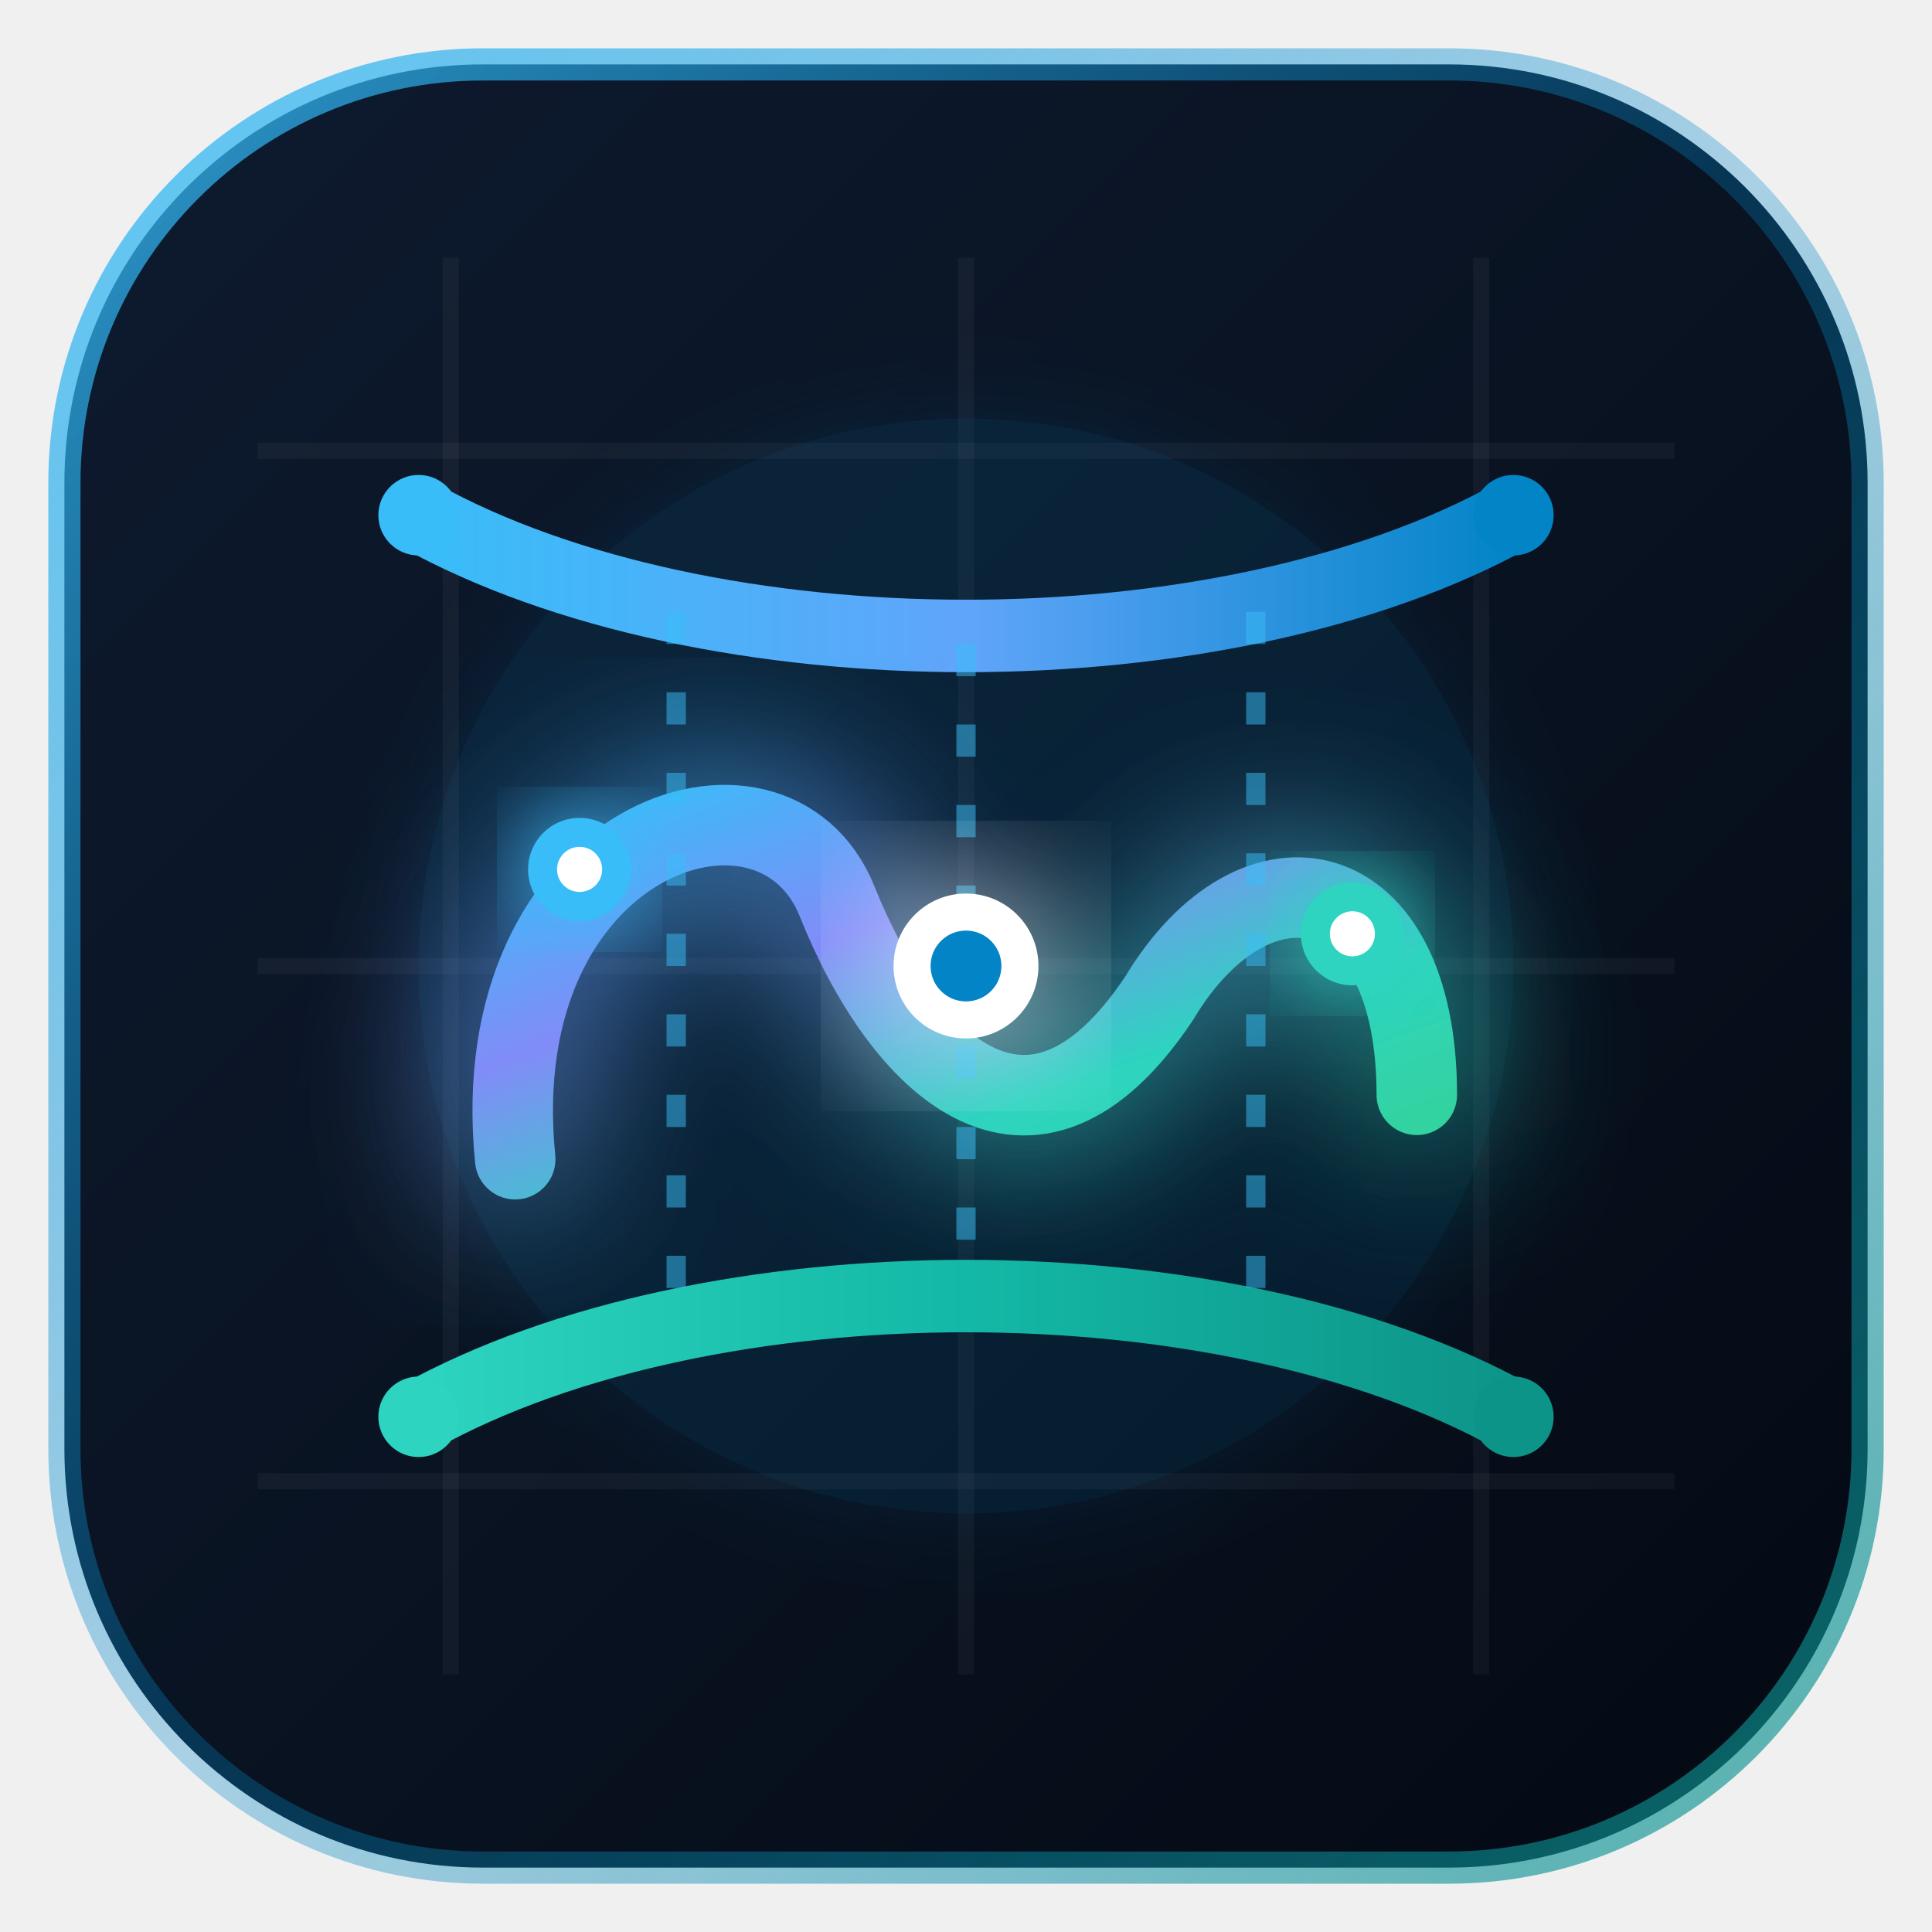
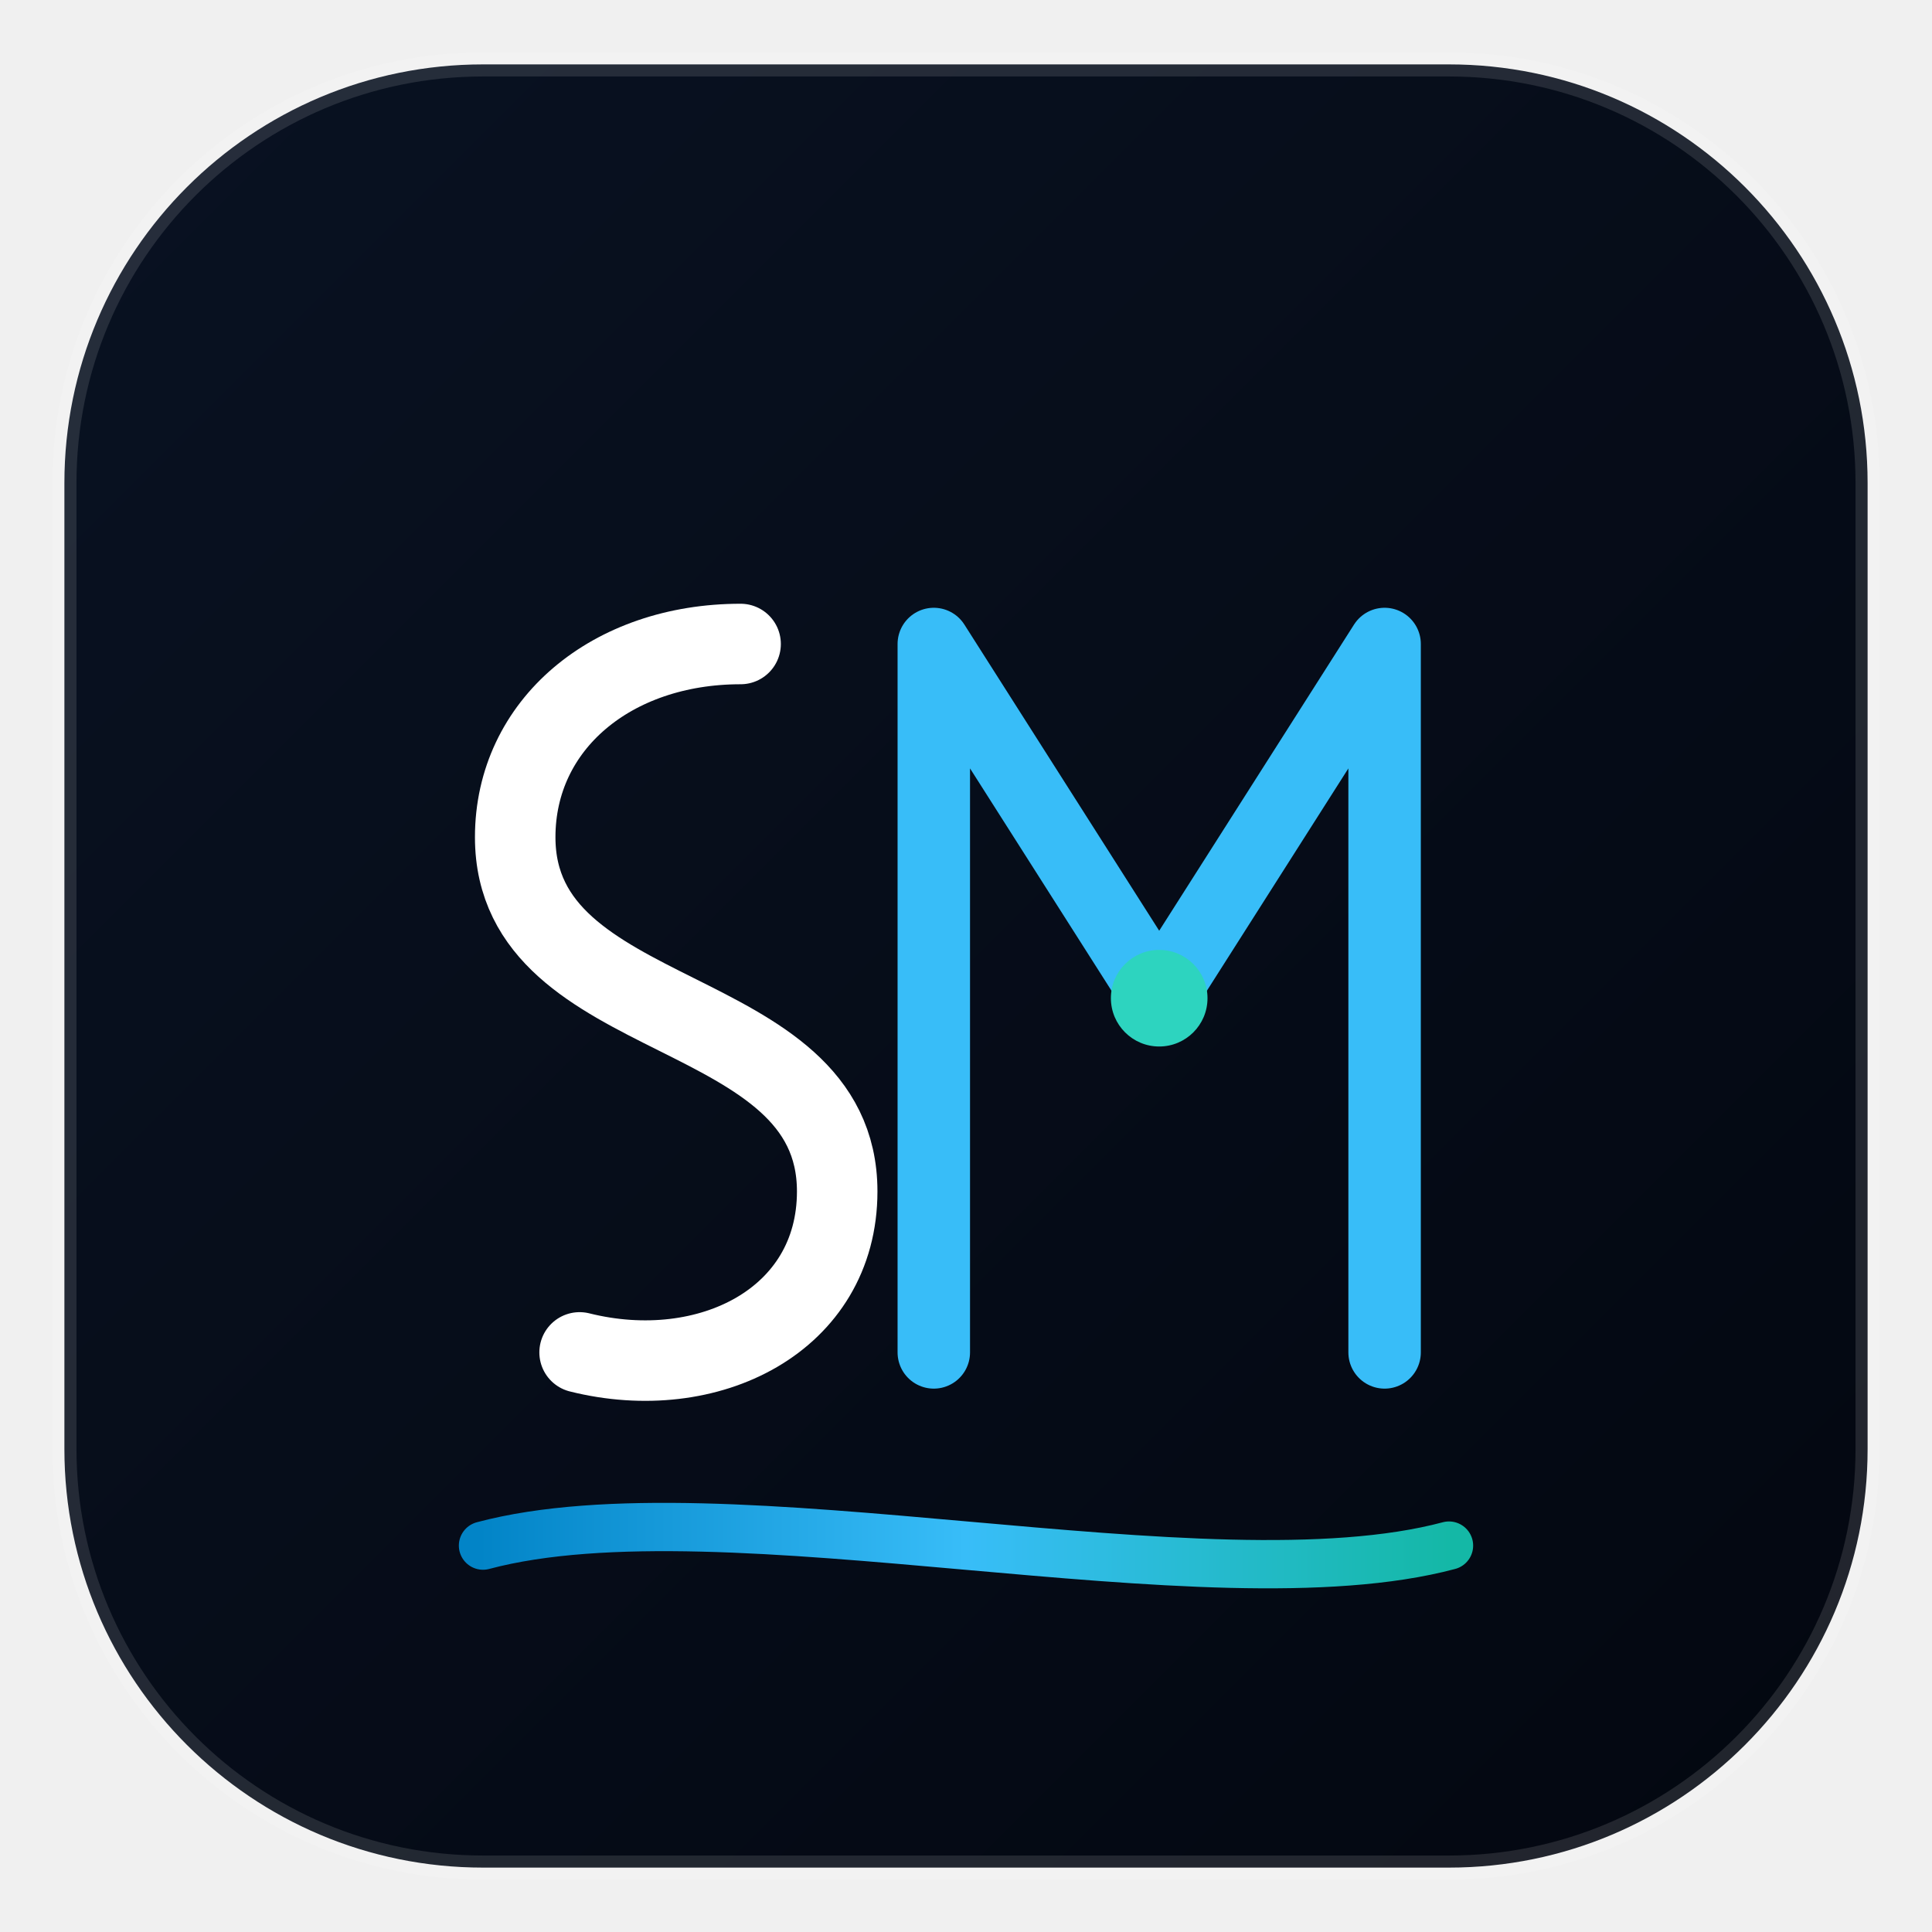
- <svg xmlns="http://www.w3.org/2000/svg" viewBox="0 0 120 120" width="100%" height="100%" aria-label="Dr. Soly Mathew Creative Logo">
+ <svg xmlns="http://www.w3.org/2000/svg" viewBox="0 0 120 120" width="100%" height="100%" aria-label="Dr. Soly Mathew Minimalist Scandinavian Logo">
  <defs>
-     <linearGradient id="bgGrad" x1="0%" y1="0%" x2="100%" y2="100%">
-       <stop offset="0%" stop-color="#0e1a2f" />
-       <stop offset="50%" stop-color="#091322" />
-       <stop offset="100%" stop-color="#040913" />
+     <linearGradient id="scandiBg" x1="0%" y1="0%" x2="100%" y2="100%">
+       <stop offset="0%" stop-color="#091222" />
+       <stop offset="100%" stop-color="#030710" />
    </linearGradient>
-     <linearGradient id="borderGrad" x1="0%" y1="0%" x2="100%" y2="100%">
-       <stop offset="0%" stop-color="#38bdf8" stop-opacity="0.8" />
-       <stop offset="50%" stop-color="#0284c7" stop-opacity="0.3" />
-       <stop offset="100%" stop-color="#0d9488" stop-opacity="0.7" />
+     <linearGradient id="glowLine" x1="0%" y1="0%" x2="100%" y2="0%">
+       <stop offset="0%" stop-color="#0284c7" />
+       <stop offset="50%" stop-color="#38bdf8" />
+       <stop offset="100%" stop-color="#14b8a6" />
    </linearGradient>
-     <linearGradient id="topPlateGrad" x1="0%" y1="0%" x2="100%" y2="0%">
-       <stop offset="0%" stop-color="#38bdf8" />
-       <stop offset="50%" stop-color="#60a5fa" />
-       <stop offset="100%" stop-color="#0284c7" />
-     </linearGradient>
-     <linearGradient id="bottomPlateGrad" x1="0%" y1="0%" x2="100%" y2="0%">
-       <stop offset="0%" stop-color="#2dd4bf" />
-       <stop offset="50%" stop-color="#14b8a6" />
-       <stop offset="100%" stop-color="#0d9488" />
-     </linearGradient>
-     <linearGradient id="ribbonGrad" x1="0%" y1="0%" x2="100%" y2="100%">
-       <stop offset="0%" stop-color="#38bdf8" />
-       <stop offset="35%" stop-color="#818cf8" />
-       <stop offset="70%" stop-color="#2dd4bf" />
-       <stop offset="100%" stop-color="#34d399" />
-     </linearGradient>
-     <filter id="softGlow" x="-30%" y="-30%" width="160%" height="160%">
-       <feGaussianBlur stdDeviation="3" result="blur" />
-       <feComposite in="SourceGraphic" in2="blur" operator="over" />
-     </filter>
-     <filter id="coreGlow" x="-50%" y="-50%" width="200%" height="200%">
-       <feGaussianBlur stdDeviation="5" result="blur2" />
-       <feMerge>
-         <feMergeNode in="blur2" />
-         <feMergeNode in="SourceGraphic" />
-       </feMerge>
-     </filter>
  </defs>
-   <rect x="4" y="4" width="112" height="112" rx="26" fill="url(#bgGrad)" stroke="url(#borderGrad)" stroke-width="2" />
-   <g stroke="rgba(255, 255, 255, 0.04)" stroke-width="1">
-     <line x1="28" y1="16" x2="28" y2="104" />
-     <line x1="60" y1="16" x2="60" y2="104" />
-     <line x1="92" y1="16" x2="92" y2="104" />
-     <line x1="16" y1="28" x2="104" y2="28" />
-     <line x1="16" y1="60" x2="104" y2="60" />
-     <line x1="16" y1="92" x2="104" y2="92" />
-   </g>
-   <circle cx="60" cy="60" r="34" fill="#0284c7" opacity="0.12" filter="url(#softGlow)" />
-   <path d="M 26 32 C 44 42, 76 42, 94 32" fill="none" stroke="url(#topPlateGrad)" stroke-width="4.5" stroke-linecap="round" />
-   <circle cx="26" cy="32" r="2.5" fill="#38bdf8" />
-   <circle cx="94" cy="32" r="2.5" fill="#0284c7" />
-   <path d="M 32 72 C 30 52, 48 46, 52 56 C 56 66, 64 74, 72 62 C 78 52, 88 54, 88 68" fill="none" stroke="url(#ribbonGrad)" stroke-width="5" stroke-linecap="round" stroke-linejoin="round" filter="url(#coreGlow)" />
-   <path d="M 26 88 C 44 78, 76 78, 94 88" fill="none" stroke="url(#bottomPlateGrad)" stroke-width="4.5" stroke-linecap="round" />
-   <circle cx="26" cy="88" r="2.5" fill="#2dd4bf" />
-   <circle cx="94" cy="88" r="2.5" fill="#0d9488" />
-   <g stroke="#38bdf8" stroke-width="1.2" stroke-dasharray="2,3" opacity="0.5">
-     <line x1="42" y1="38" x2="42" y2="82" />
-     <line x1="60" y1="40" x2="60" y2="80" />
-     <line x1="78" y1="38" x2="78" y2="82" />
-   </g>
-   <circle cx="36" cy="54" r="3.2" fill="#38bdf8" filter="url(#softGlow)" />
-   <circle cx="36" cy="54" r="1.4" fill="#ffffff" />
-   <circle cx="60" cy="60" r="4.5" fill="#ffffff" filter="url(#coreGlow)" />
-   <circle cx="60" cy="60" r="2.2" fill="#0284c7" />
-   <circle cx="84" cy="58" r="3.2" fill="#2dd4bf" filter="url(#softGlow)" />
-   <circle cx="84" cy="58" r="1.4" fill="#ffffff" />
+   <rect x="4" y="4" width="112" height="112" rx="26" fill="url(#scandiBg)" stroke="rgba(255, 255, 255, 0.12)" stroke-width="1.5" />
+   <path d="M 46 40 C 38 40, 32 45, 32 52 C 32 64, 52 62, 52 74 C 52 82, 44 86, 36 84" fill="none" stroke="#ffffff" stroke-width="5" stroke-linecap="round" />
+   <path d="M 58 84 L 58 40 L 72 62 L 86 40 L 86 84" fill="none" stroke="#38bdf8" stroke-width="4.5" stroke-linecap="round" stroke-linejoin="round" />
+   <path d="M 30 96 C 45 92, 75 100, 90 96" fill="none" stroke="url(#glowLine)" stroke-width="3" stroke-linecap="round" />
+   <circle cx="72" cy="62" r="3" fill="#2dd4bf" />
</svg>
